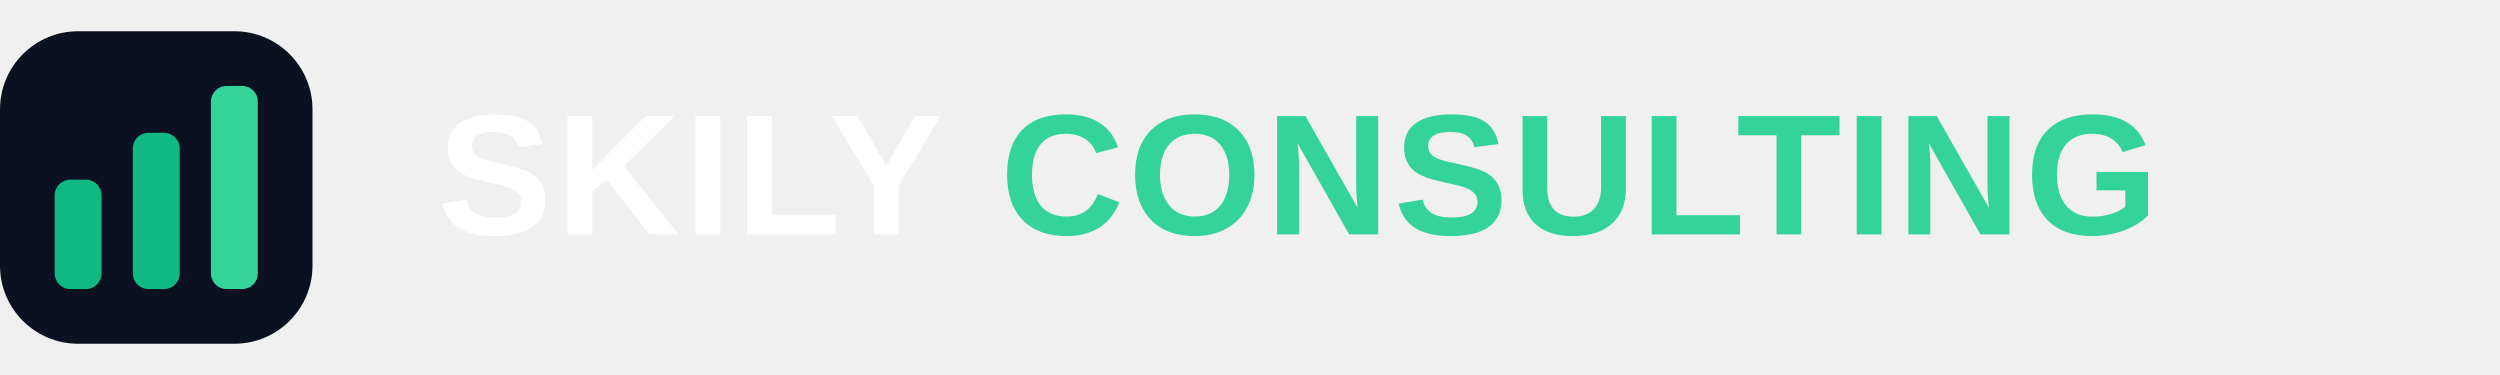
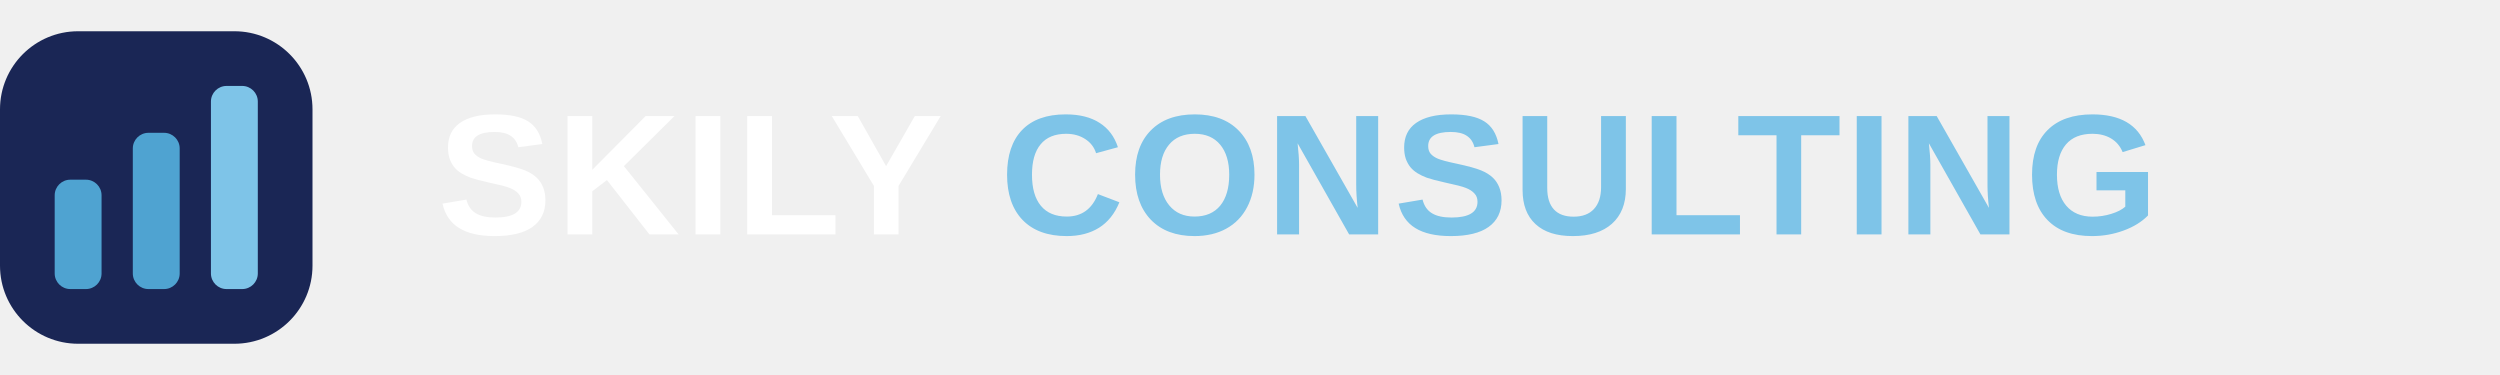
<svg xmlns="http://www.w3.org/2000/svg" width="320" height="48" viewBox="0 0 320 48" fill="none">
-   <rect y="4" width="40" height="40" rx="10" fill="#0B1120" />
-   <rect x="7" y="23" width="6" height="14" rx="2" fill="#10B981" />
-   <rect x="17" y="17" width="6" height="20" rx="2" fill="#10B981" />
-   <rect x="27" y="11" width="6" height="26" rx="2" fill="#34D399" />
+   <rect y="4" width="40" height="40" rx="10" fill="#1A2655" />
+   <rect x="7" y="23" width="6" height="14" rx="2" fill="#4FA3D1" />
+   <rect x="17" y="17" width="6" height="20" rx="2" fill="#4FA3D1" />
+   <rect x="27" y="11" width="6" height="26" rx="2" fill="#7EC4E8" />
  <text x="56" y="30" font-family="Arial, Helvetica, sans-serif" font-weight="800" font-size="22" letter-spacing="0.5" fill="#FFFFFF">SKILY</text>
-   <text x="128" y="30" font-family="Arial, Helvetica, sans-serif" font-weight="800" font-size="22" letter-spacing="0.5" fill="#34D399">CONSULTING</text>
+   <text x="128" y="30" font-family="Arial, Helvetica, sans-serif" font-weight="800" font-size="22" letter-spacing="0.5" fill="#7EC4E8">CONSULTING</text>
</svg>
